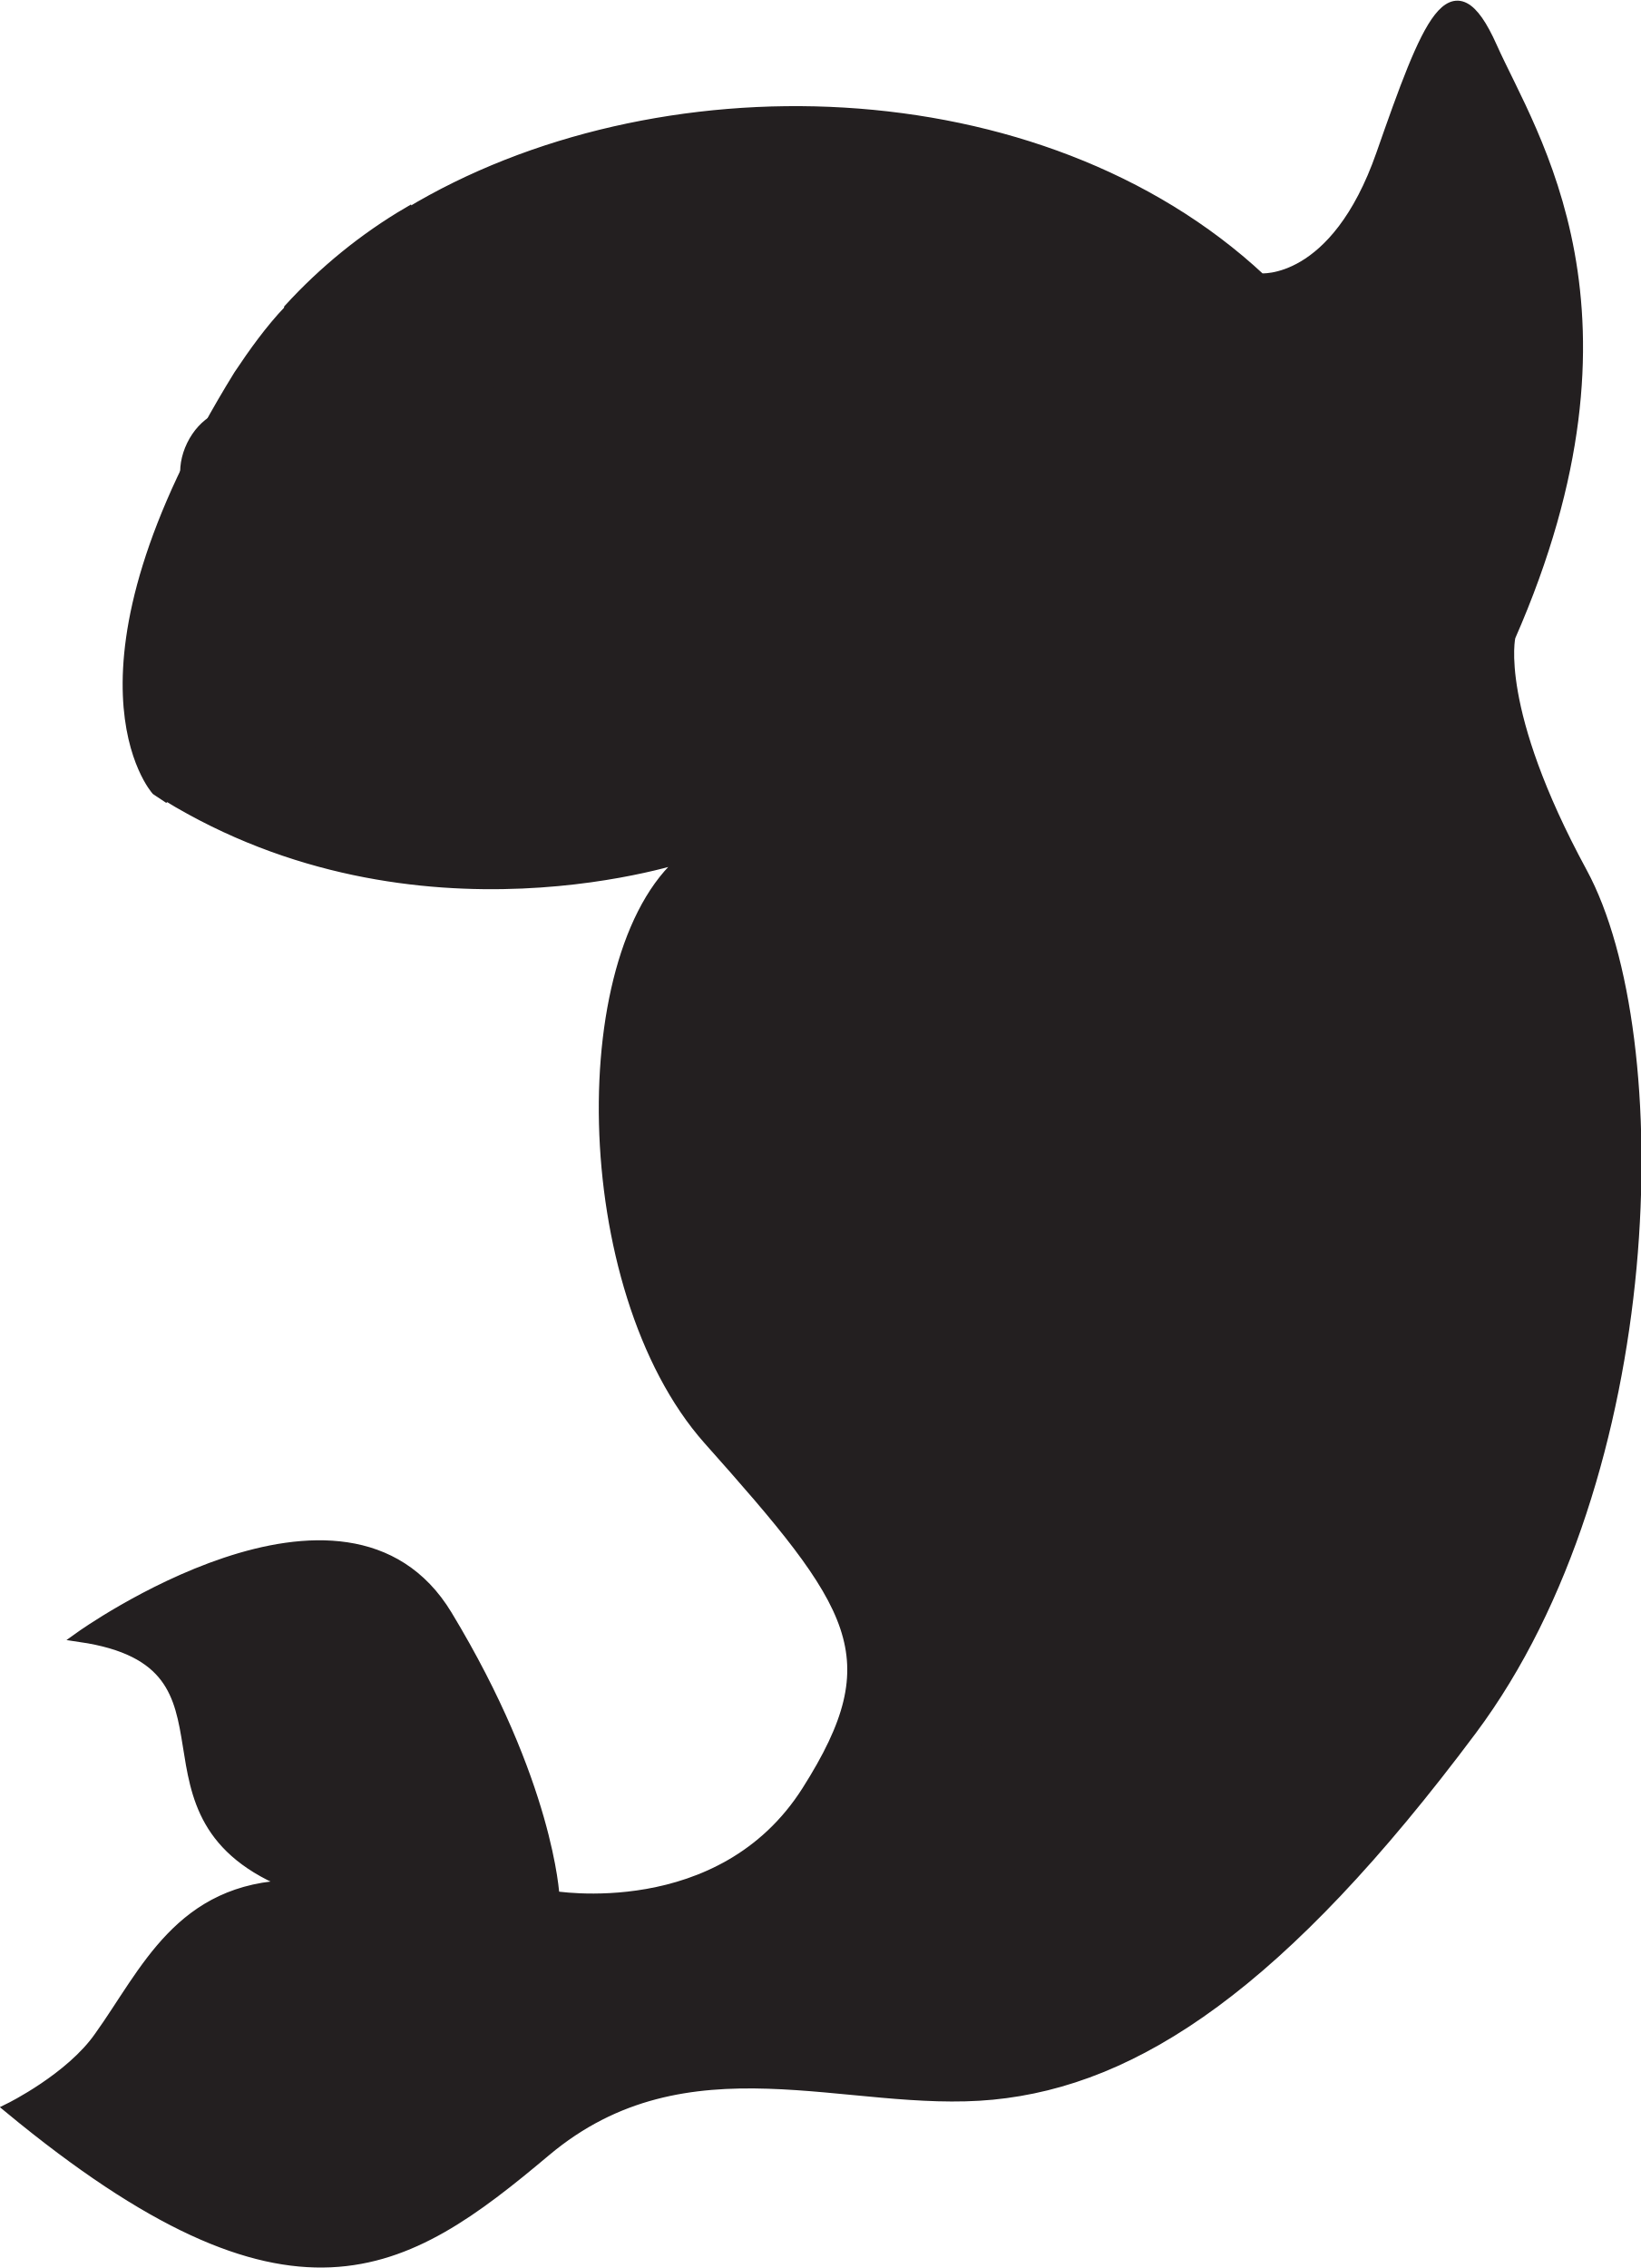
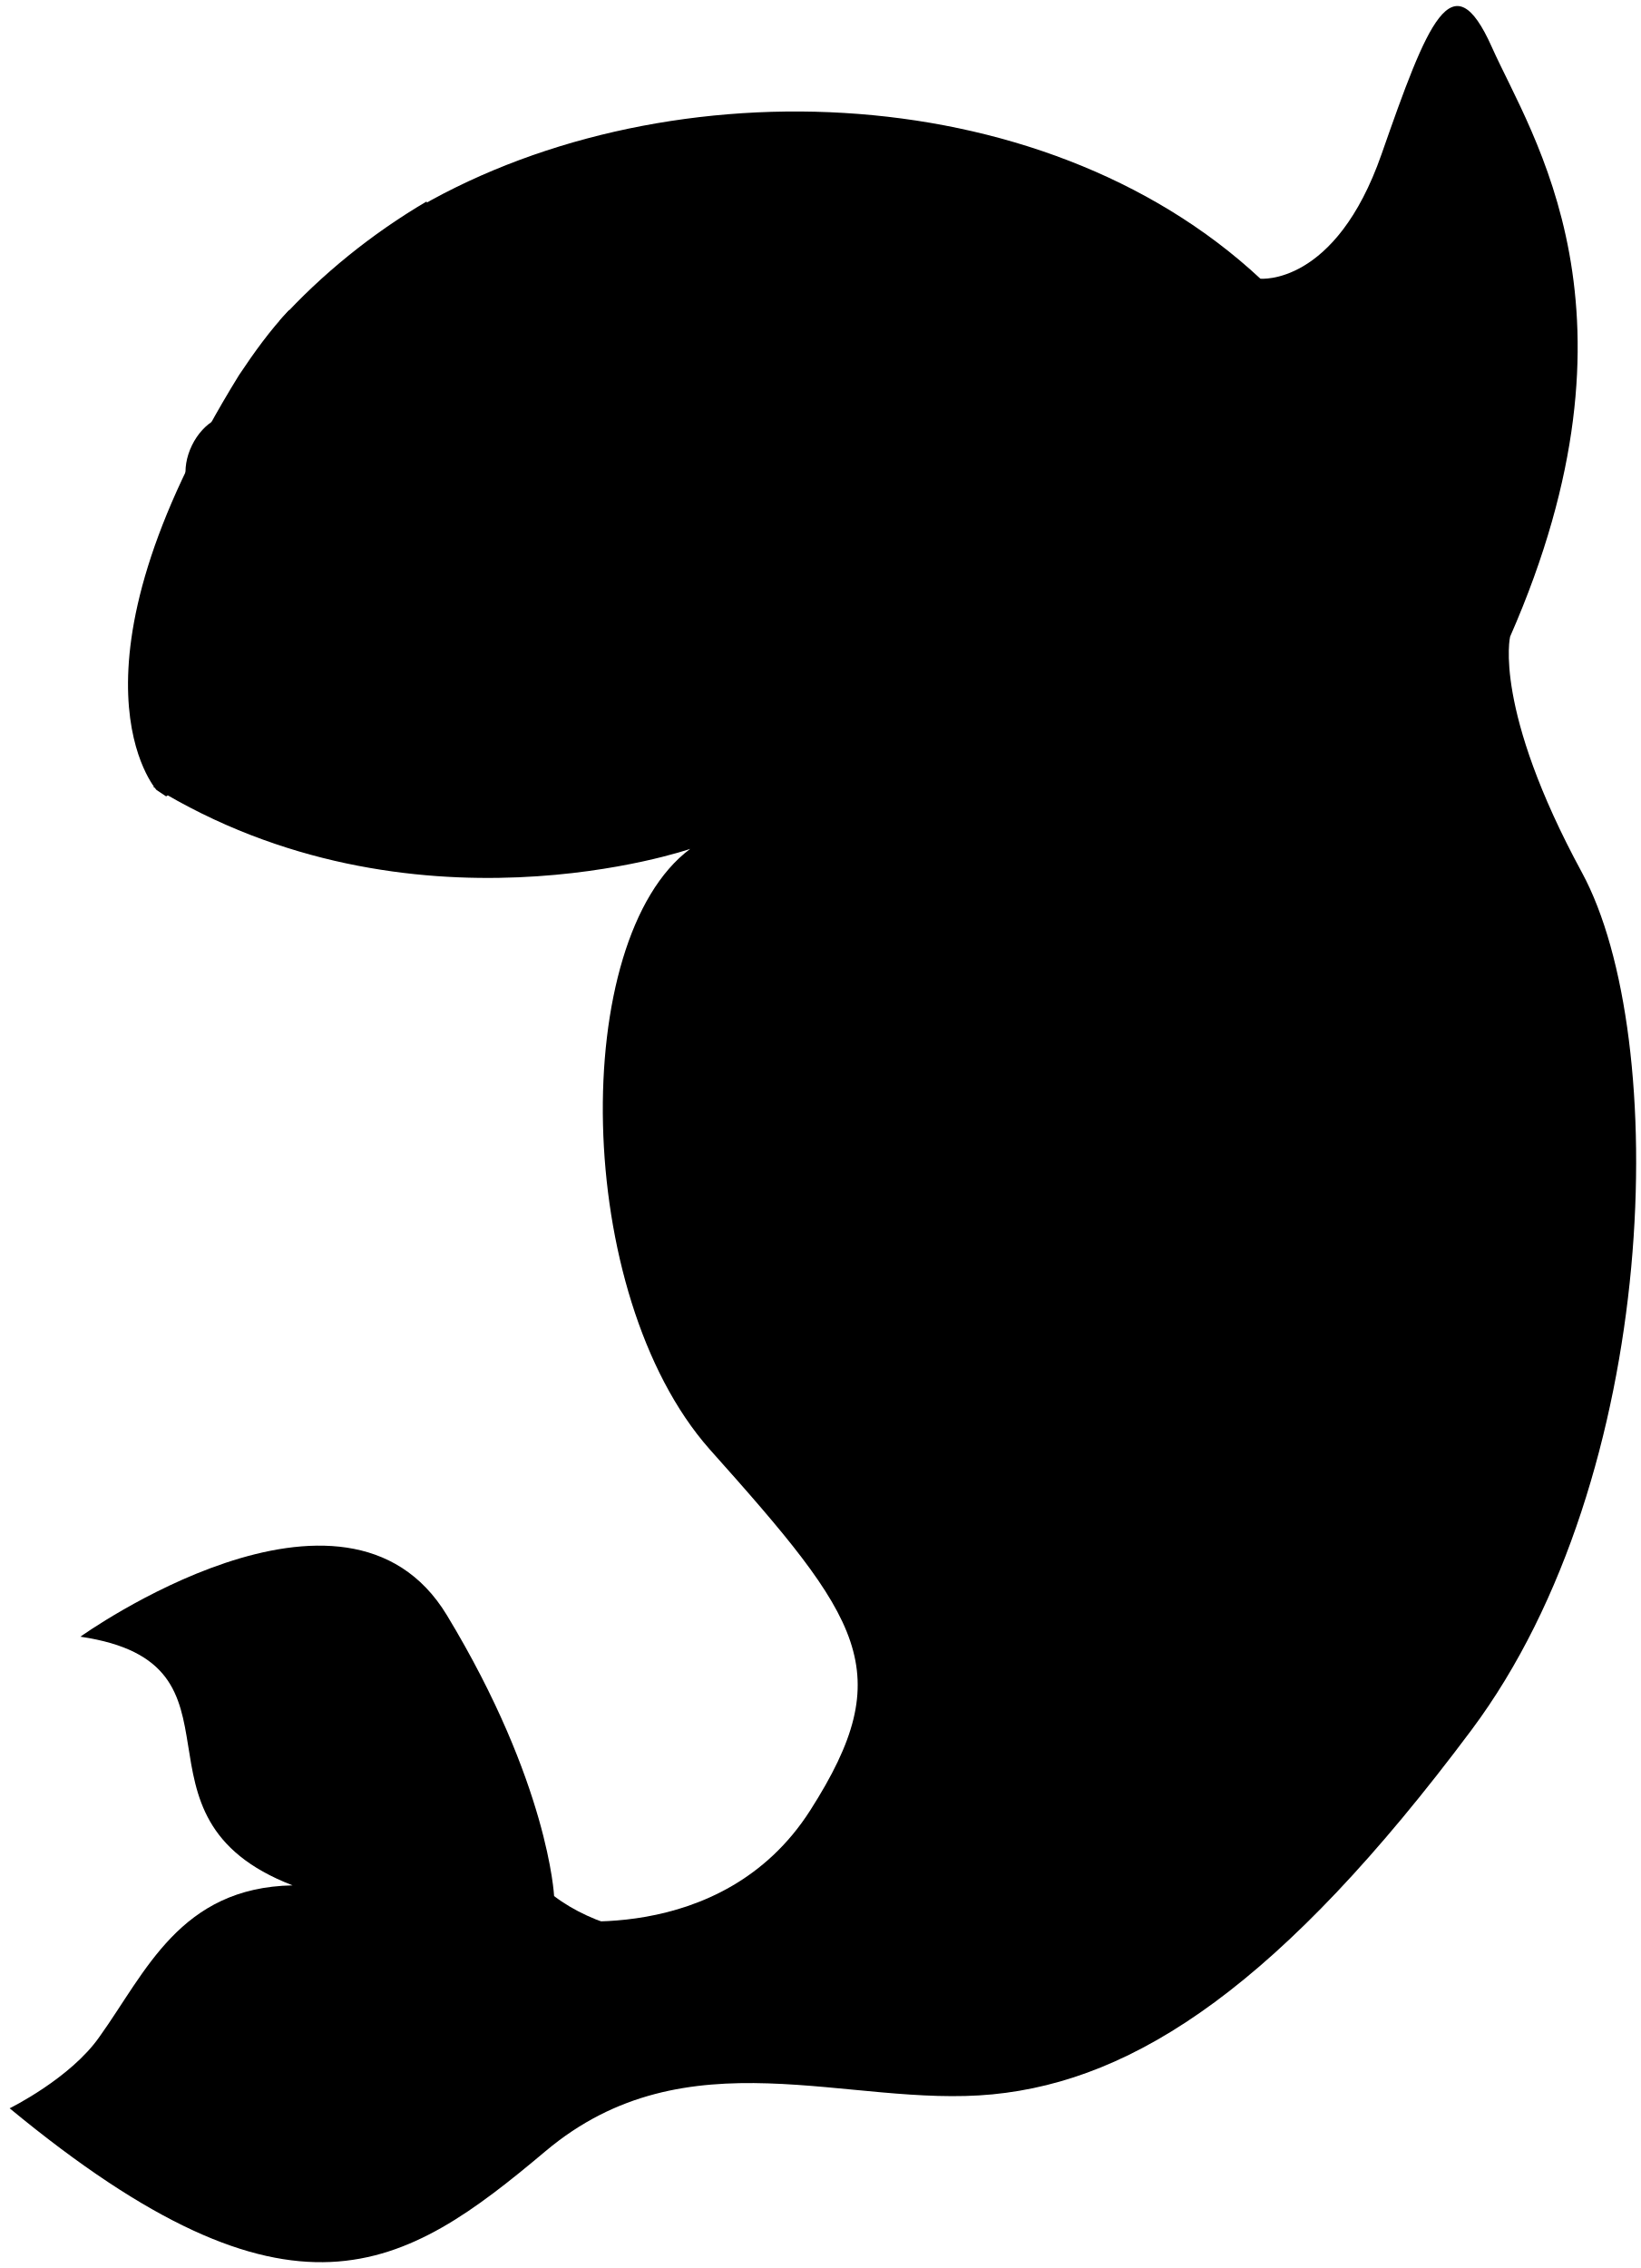
- <svg xmlns="http://www.w3.org/2000/svg" version="1.1" id="Layer_1" x="0px" y="0px" viewBox="0 0 153.1 211.6" style="enable-background:new 0 0 153.1 211.6;" xml:space="preserve">
-   <style type="text/css">
- 	.st0{fill:#231F20;stroke:#231F20;stroke-miterlimit:10;}
- </style>
-   <g>
-     <g id="Orca">
-       <path class="st0" d="M147.6,81.4c-8.3-15.3-6.7-22-6.7-22c13.3-30.3,2-46.7-1.7-55s-6-2.3-10.3,10S117.6,26,117.6,26    C97,6.8,61.1,6,38.1,19.9c0.8,2,0.6,5.2-0.9,8.4c-2,4.5-5.7,7.3-8.2,6.2c-1.6-0.7-2.3-2.9-2-5.6c-1.8,1.9-3.3,4-4.7,6.1    c-17.3,28-7.7,38.7-7.7,38.7c0.3,0.2,0.6,0.4,0.9,0.6c2.9-2,11.5-6.6,31-6.2c25,0.5,26.3,5.5,31.7,16s12.5,43.7,11.9,63    c0,0-3.3,14.8,7.5,21s-31.2,20-45.9,8.8c0,0-0.5-10.5-10-26.2s-34.2,2-34.2,2c17,2.5,3.2,16.8,19.8,23.2    C16.8,176.1,13.6,184,9.3,190c-2.7,3.9-8.4,6.7-8.4,6.7c26.4,21.8,36.8,15.1,50,4s28.3-4,41.7-5.3s27-10.3,44.7-34    S155.9,96.7,147.6,81.4z" />
-       <path class="st0" d="M29,34.4c2.5,1.1,6.1-1.6,8.2-6.2c1.4-3.2,1.7-6.4,0.9-8.4c-4.1,2.4-7.9,5.5-11.1,9    C26.7,31.5,27.4,33.7,29,34.4z" />
-       <path class="st0" d="M97.5,168c-10.8-6.2-7.5-21-7.5-21c0.7-19.3-6.5-52.5-11.8-63s-6.7-15.5-31.7-16c-19.5-0.4-28.1,4.2-31,6.2    c23.5,14.4,48.8,5.6,48.8,5.6c-11,8.2-10.7,40.4,1.8,54.5c13.8,15.5,17.2,20.2,9.2,32.8s-23.8,9.8-23.8,9.8    C66.3,188,108.3,174.2,97.5,168z" />
-       <circle class="st0" cx="52.3" cy="49.4" r="4.4" />
-       <ellipse transform="matrix(0.4373 -0.8993 0.8993 0.4373 -26.9338 42.7612)" class="st0" cx="20.7" cy="42.9" rx="4.4" ry="3.1" />
-       <circle class="st0" cx="54.1" cy="48" r="1.2" />
-       <circle class="st0" cx="22.1" cy="42.2" r="1.2" />
-       <ellipse transform="matrix(0.9198 -0.3925 0.3925 0.9198 -8.9476 25.145)" class="st0" cx="57" cy="34.5" rx="11.3" ry="6.2" />
-       <path class="st0" d="M128.5,81.5c0,0,14.8,18.7,10.3,34.7s-19.3,21.2-20.4,20.5s-0.2-22-7.8-32.6" />
-     </g>
-   </g>
+ <svg xmlns="http://www.w3.org/2000/svg" version="1.1" id="Layer_1" x="0px" y="0px" viewBox="57 -85.6 153.1 211.6" style="enable-background:new 57 -85.6 153.1 211.6;" xml:space="preserve">
+   <path d="M204.6-4.2c-8.3-15.3-6.7-22-6.7-22c13.3-30.3,2-46.7-1.7-55s-6-2.3-10.3,10s-11.3,11.6-11.3,11.6  c-20.6-19.2-56.5-20-79.5-6.1c0.8,2,0.6,5.2-0.9,8.4c-2,4.5-5.7,7.3-8.2,6.2c-1.6-0.7-2.3-2.9-2-5.6c-1.8,1.9-3.3,4-4.7,6.1  c-17.3,28-7.7,38.7-7.7,38.7c0.3,0.2,0.6,0.4,0.9,0.6c2.9-2,11.5-6.6,31-6.2c25,0.5,26.3,5.5,31.7,16s12.5,43.7,11.9,63  c0,0-3.3,14.8,7.5,21c10.8,6.2-31.2,20-45.9,8.8c0,0-0.5-10.5-10-26.2s-34.2,2-34.2,2c17,2.5,3.2,16.8,19.8,23.2  c-10.5,0.2-13.7,8.1-18,14.1c-2.7,3.9-8.4,6.7-8.4,6.7c26.4,21.8,36.8,15.1,50,4s28.3-4,41.7-5.3s27-10.3,44.7-34  S212.9,11.1,204.6-4.2z" />
+   <path d="M85.6-48.7c3.1,1.4,7.5-2,10.1-7.7c1.7-4,2.1-7.9,1.1-10.4c-5.1,3-9.8,6.8-13.7,11.1C82.8-52.3,83.6-49.6,85.6-48.7z" />
+   <path d="M156.4,83c-11.1-6.4-8.6-20.5-8.6-20.5c0.7-19.8-6.7-53.9-12.1-64.7s-6.9-15.9-32.6-16.4c-20-0.4-28.9,4.3-31.8,6.4  c24.1,14.8,50.1,5.8,50.1,5.8c-11.3,8.4-11,41.5,1.8,56c14.2,15.9,17.7,20.7,9.4,33.7s-24.4,10.1-24.4,10.1  C123.4,104.6,167.5,89.4,156.4,83z" />
+   <circle cx="109.3" cy="-36.2" r="4.4" />
+   <ellipse transform="matrix(-0.8993 -0.4373 0.4373 -0.8993 166.2437 -47.1116)" cx="77.7" cy="-42.7" rx="3.1" ry="4.4" />
+   <circle cx="111.1" cy="-37.6" r="1.2" />
+   <circle cx="79.1" cy="-43.4" r="1.2" />
+   <ellipse transform="matrix(-0.3925 -0.9198 0.9198 -0.3925 205.7686 33.725)" cx="114" cy="-51.1" rx="6.2" ry="11.3" />
+   <path d="M185.5-4.1c0,0,14.8,18.7,10.3,34.7s-19.3,21.2-20.4,20.5c-1.1-0.7-0.2-22-7.8-32.6" />
</svg>
